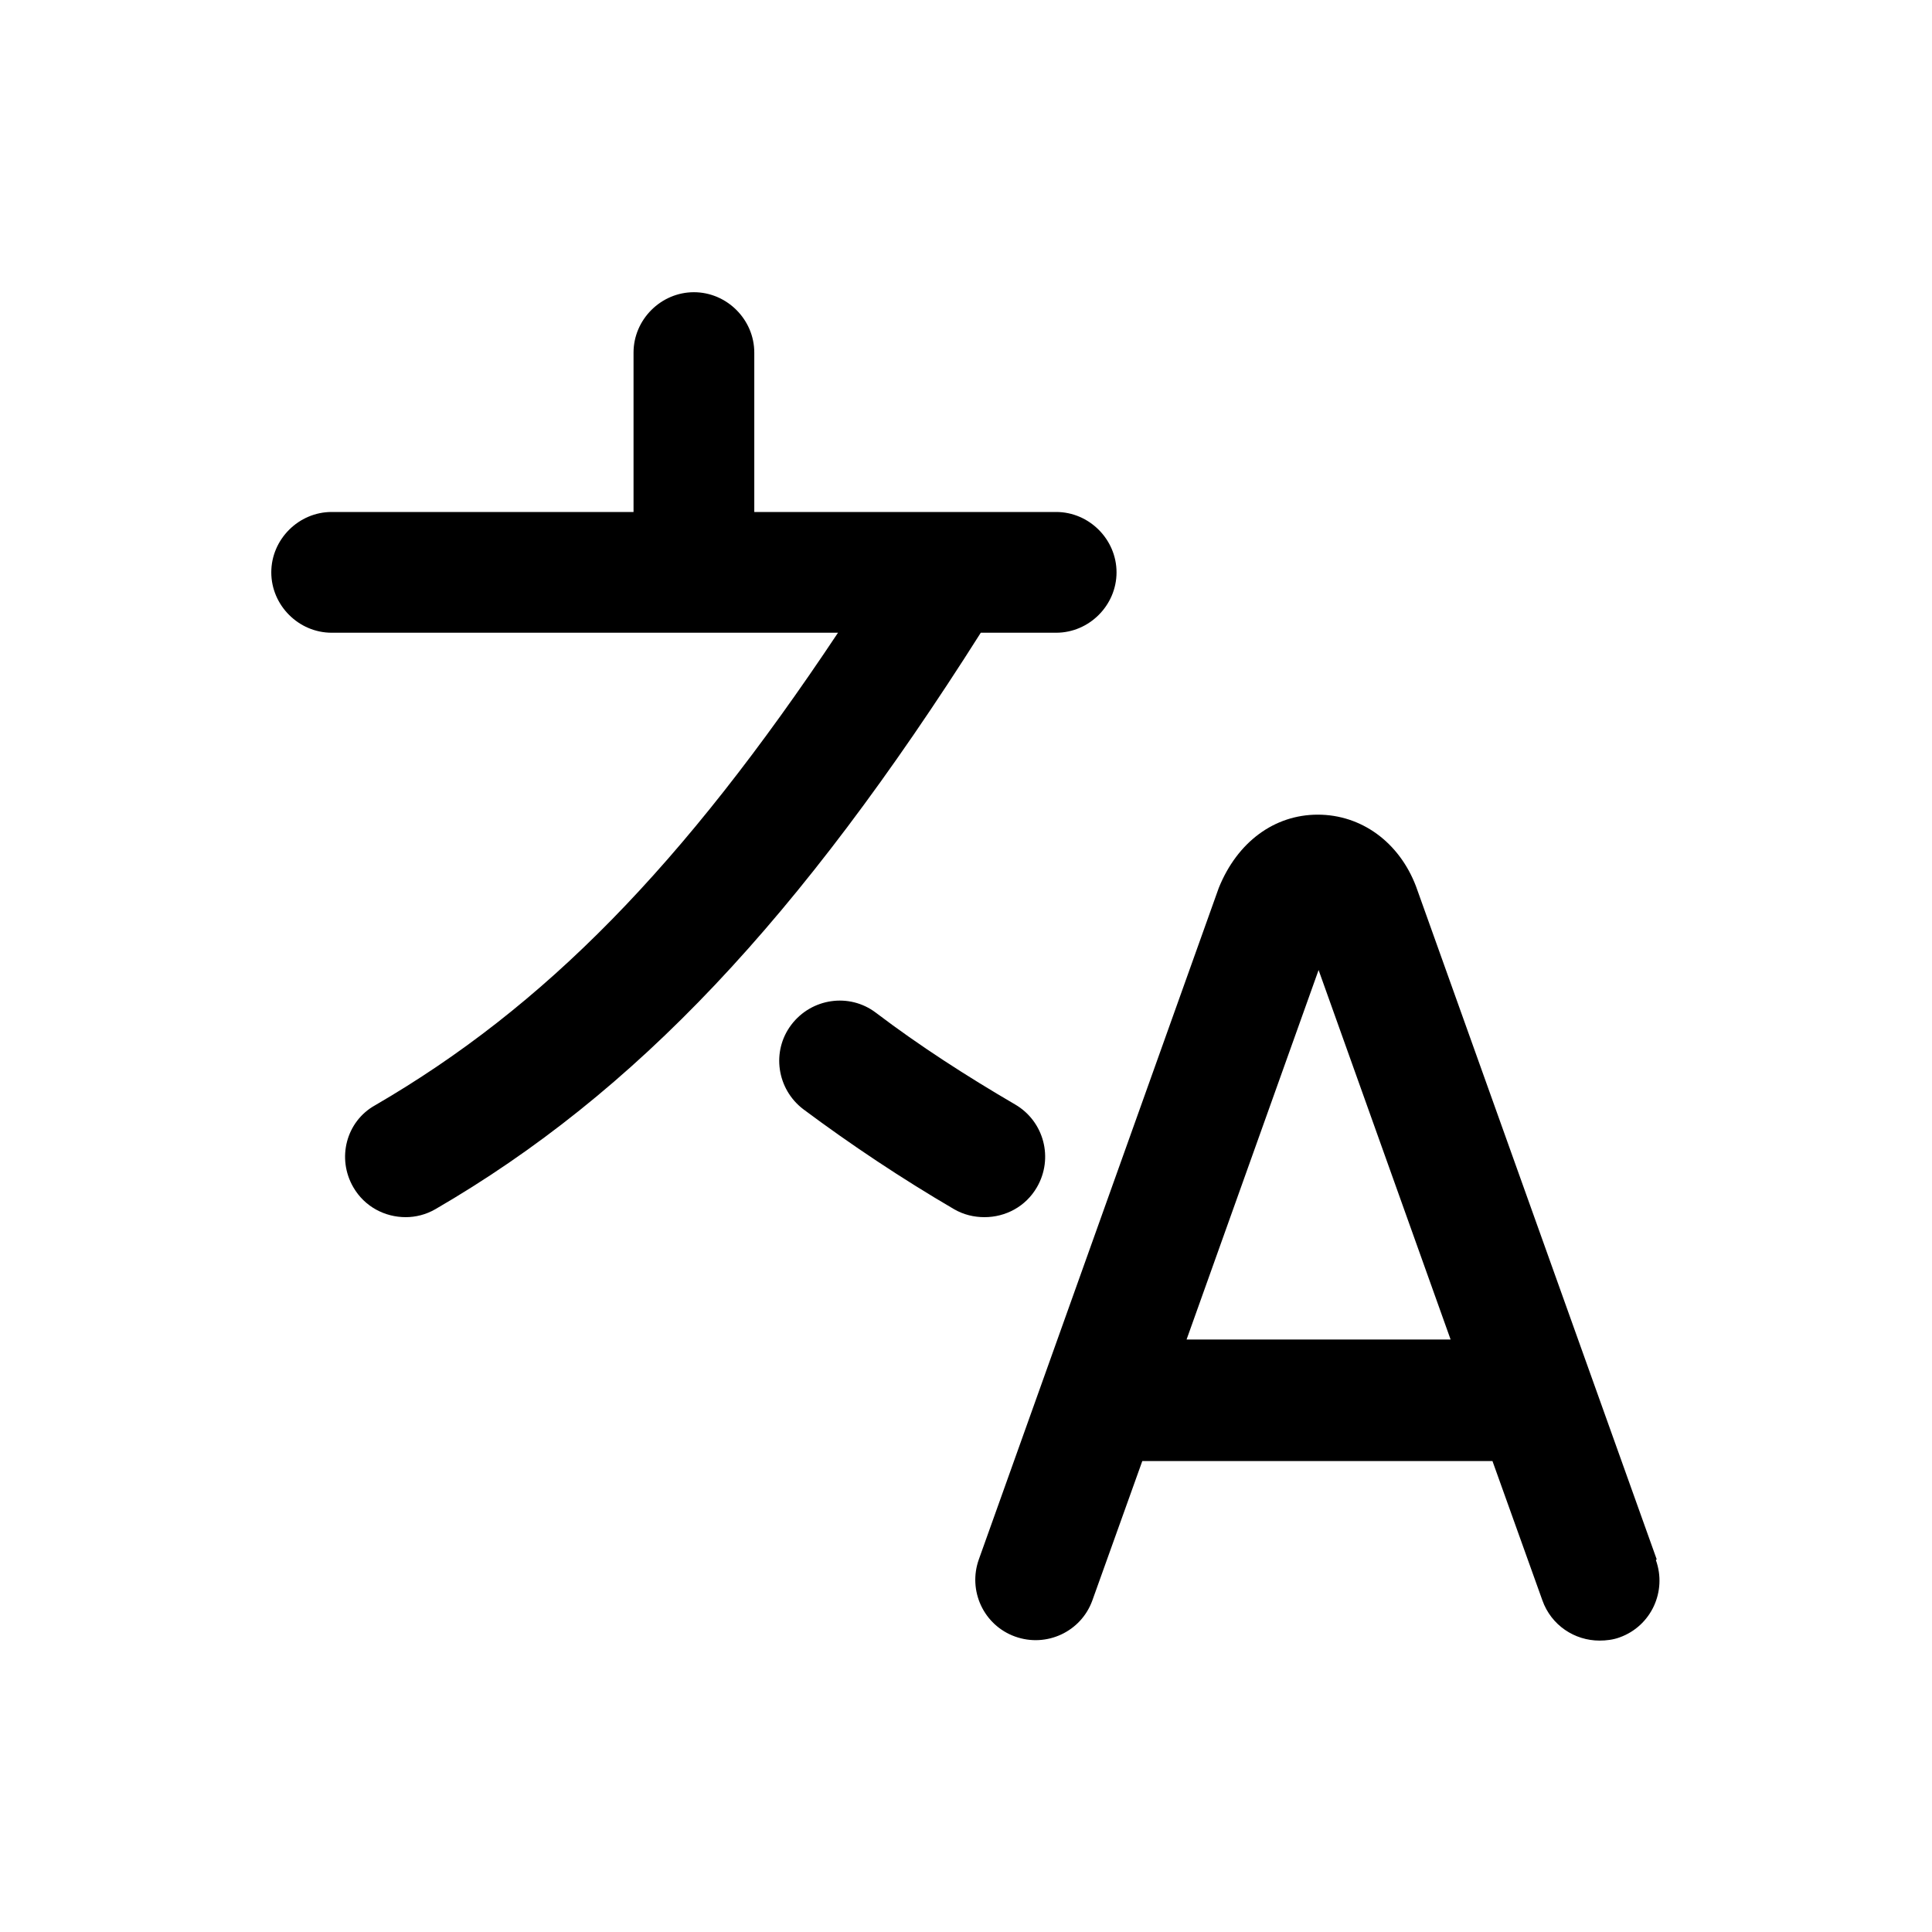
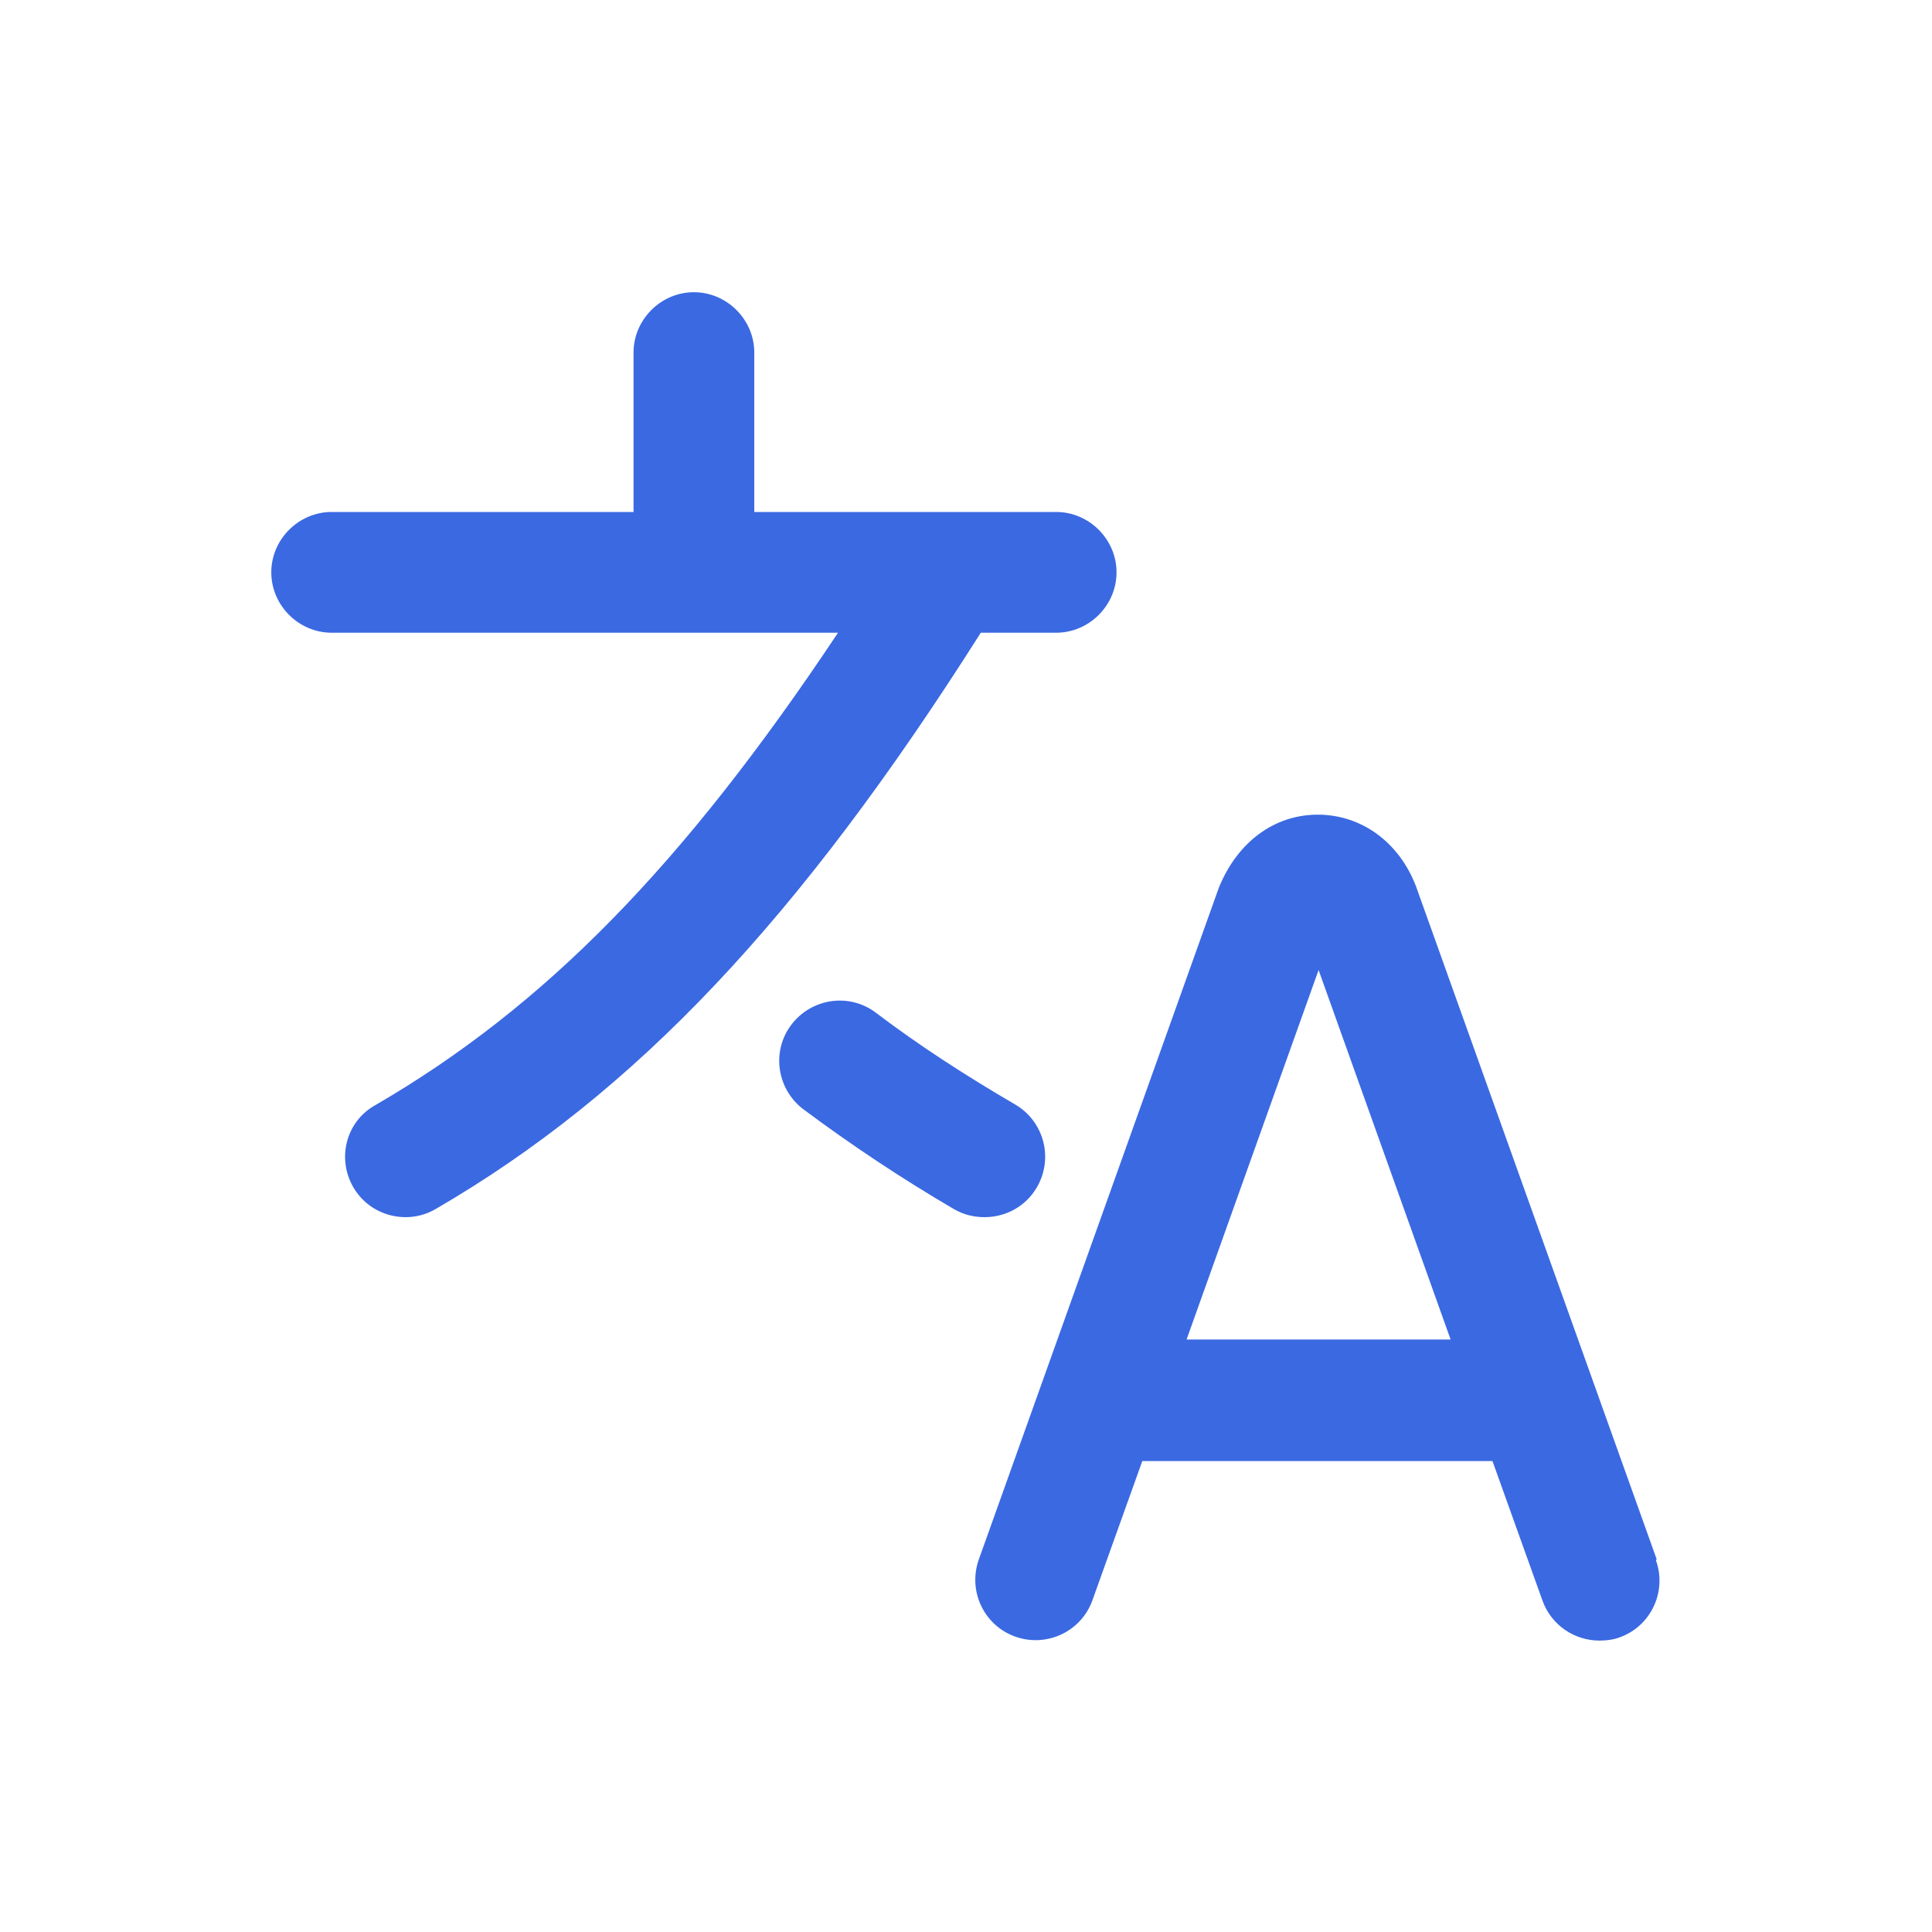
- <svg xmlns="http://www.w3.org/2000/svg" width="800px" height="800px" viewBox="0 0 24 24" fill="none">
-   <path d="M20.58 19.37L17.59 11.01C17.38 10.46 16.91 10.12 16.37 10.12C15.83 10.12 15.37 10.46 15.14 11.03L12.16 19.37C12.02 19.76 12.22 20.19 12.61 20.33C13 20.47 13.43 20.27 13.57 19.88L14.19 18.15H18.54L19.16 19.88C19.27 20.19 19.56 20.38 19.87 20.38C19.95 20.38 20.04 20.37 20.12 20.34C20.51 20.2 20.71 19.77 20.57 19.38L20.58 19.37ZM14.74 16.64L16.38 12.05L18.02 16.64H14.74ZM12.19 7.85C9.93 11.42 7.89 13.58 5.41 15.02C5.29 15.09 5.16 15.12 5.04 15.12C4.78 15.12 4.53 14.99 4.39 14.75C4.18 14.39 4.3 13.93 4.66 13.73C6.76 12.51 8.48 10.76 10.41 7.86H4.12C3.71 7.86 3.37 7.52 3.37 7.11C3.37 6.7 3.71 6.36 4.12 6.36H7.87V4.38C7.87 3.97 8.21 3.63 8.62 3.63C9.03 3.63 9.37 3.97 9.37 4.38V6.36H13.12C13.53 6.36 13.87 6.7 13.87 7.11C13.87 7.52 13.53 7.86 13.12 7.86H12.18L12.19 7.85ZM12.23 15.12C12.1 15.12 11.97 15.09 11.85 15.02C11.2 14.64 10.57 14.22 9.98 13.78C9.65 13.53 9.58 13.06 9.83 12.73C10.08 12.4 10.55 12.33 10.88 12.58C11.42 12.99 12.01 13.37 12.61 13.72C12.97 13.93 13.09 14.39 12.88 14.75C12.74 14.99 12.49 15.12 12.23 15.12Z" fill="#000000" />
+ <svg xmlns="http://www.w3.org/2000/svg" width="800px" height="800px" viewBox="0 0 24 24" fill="#3b69e2">
+   <path d="M20.58 19.37L17.59 11.01C17.38 10.46 16.91 10.12 16.37 10.12C15.83 10.12 15.37 10.46 15.14 11.03L12.16 19.37C12.02 19.76 12.22 20.19 12.61 20.33C13 20.47 13.43 20.27 13.57 19.88L14.19 18.15H18.54L19.16 19.88C19.27 20.19 19.56 20.38 19.87 20.38C19.95 20.38 20.04 20.37 20.12 20.34C20.51 20.2 20.71 19.77 20.57 19.38L20.58 19.37ZM14.74 16.64L16.38 12.05L18.02 16.64H14.74ZM12.19 7.85C9.93 11.42 7.89 13.58 5.41 15.02C5.29 15.09 5.16 15.12 5.04 15.12C4.78 15.12 4.53 14.99 4.39 14.75C4.18 14.39 4.3 13.93 4.66 13.73C6.76 12.51 8.48 10.76 10.41 7.86H4.12C3.71 7.86 3.37 7.52 3.37 7.11C3.37 6.7 3.71 6.36 4.12 6.36H7.87V4.38C7.87 3.97 8.21 3.63 8.62 3.63C9.03 3.63 9.37 3.97 9.37 4.38V6.36H13.12C13.53 6.36 13.87 6.7 13.87 7.11C13.87 7.52 13.53 7.86 13.12 7.86H12.18L12.19 7.85ZM12.23 15.12C12.1 15.12 11.97 15.09 11.85 15.02C11.2 14.64 10.57 14.22 9.98 13.78C9.65 13.53 9.58 13.06 9.83 12.73C10.08 12.4 10.55 12.33 10.88 12.58C11.42 12.99 12.01 13.37 12.61 13.72C12.97 13.93 13.09 14.39 12.88 14.75C12.74 14.99 12.49 15.12 12.23 15.12Z" fill="#3b69e2" />
</svg>
